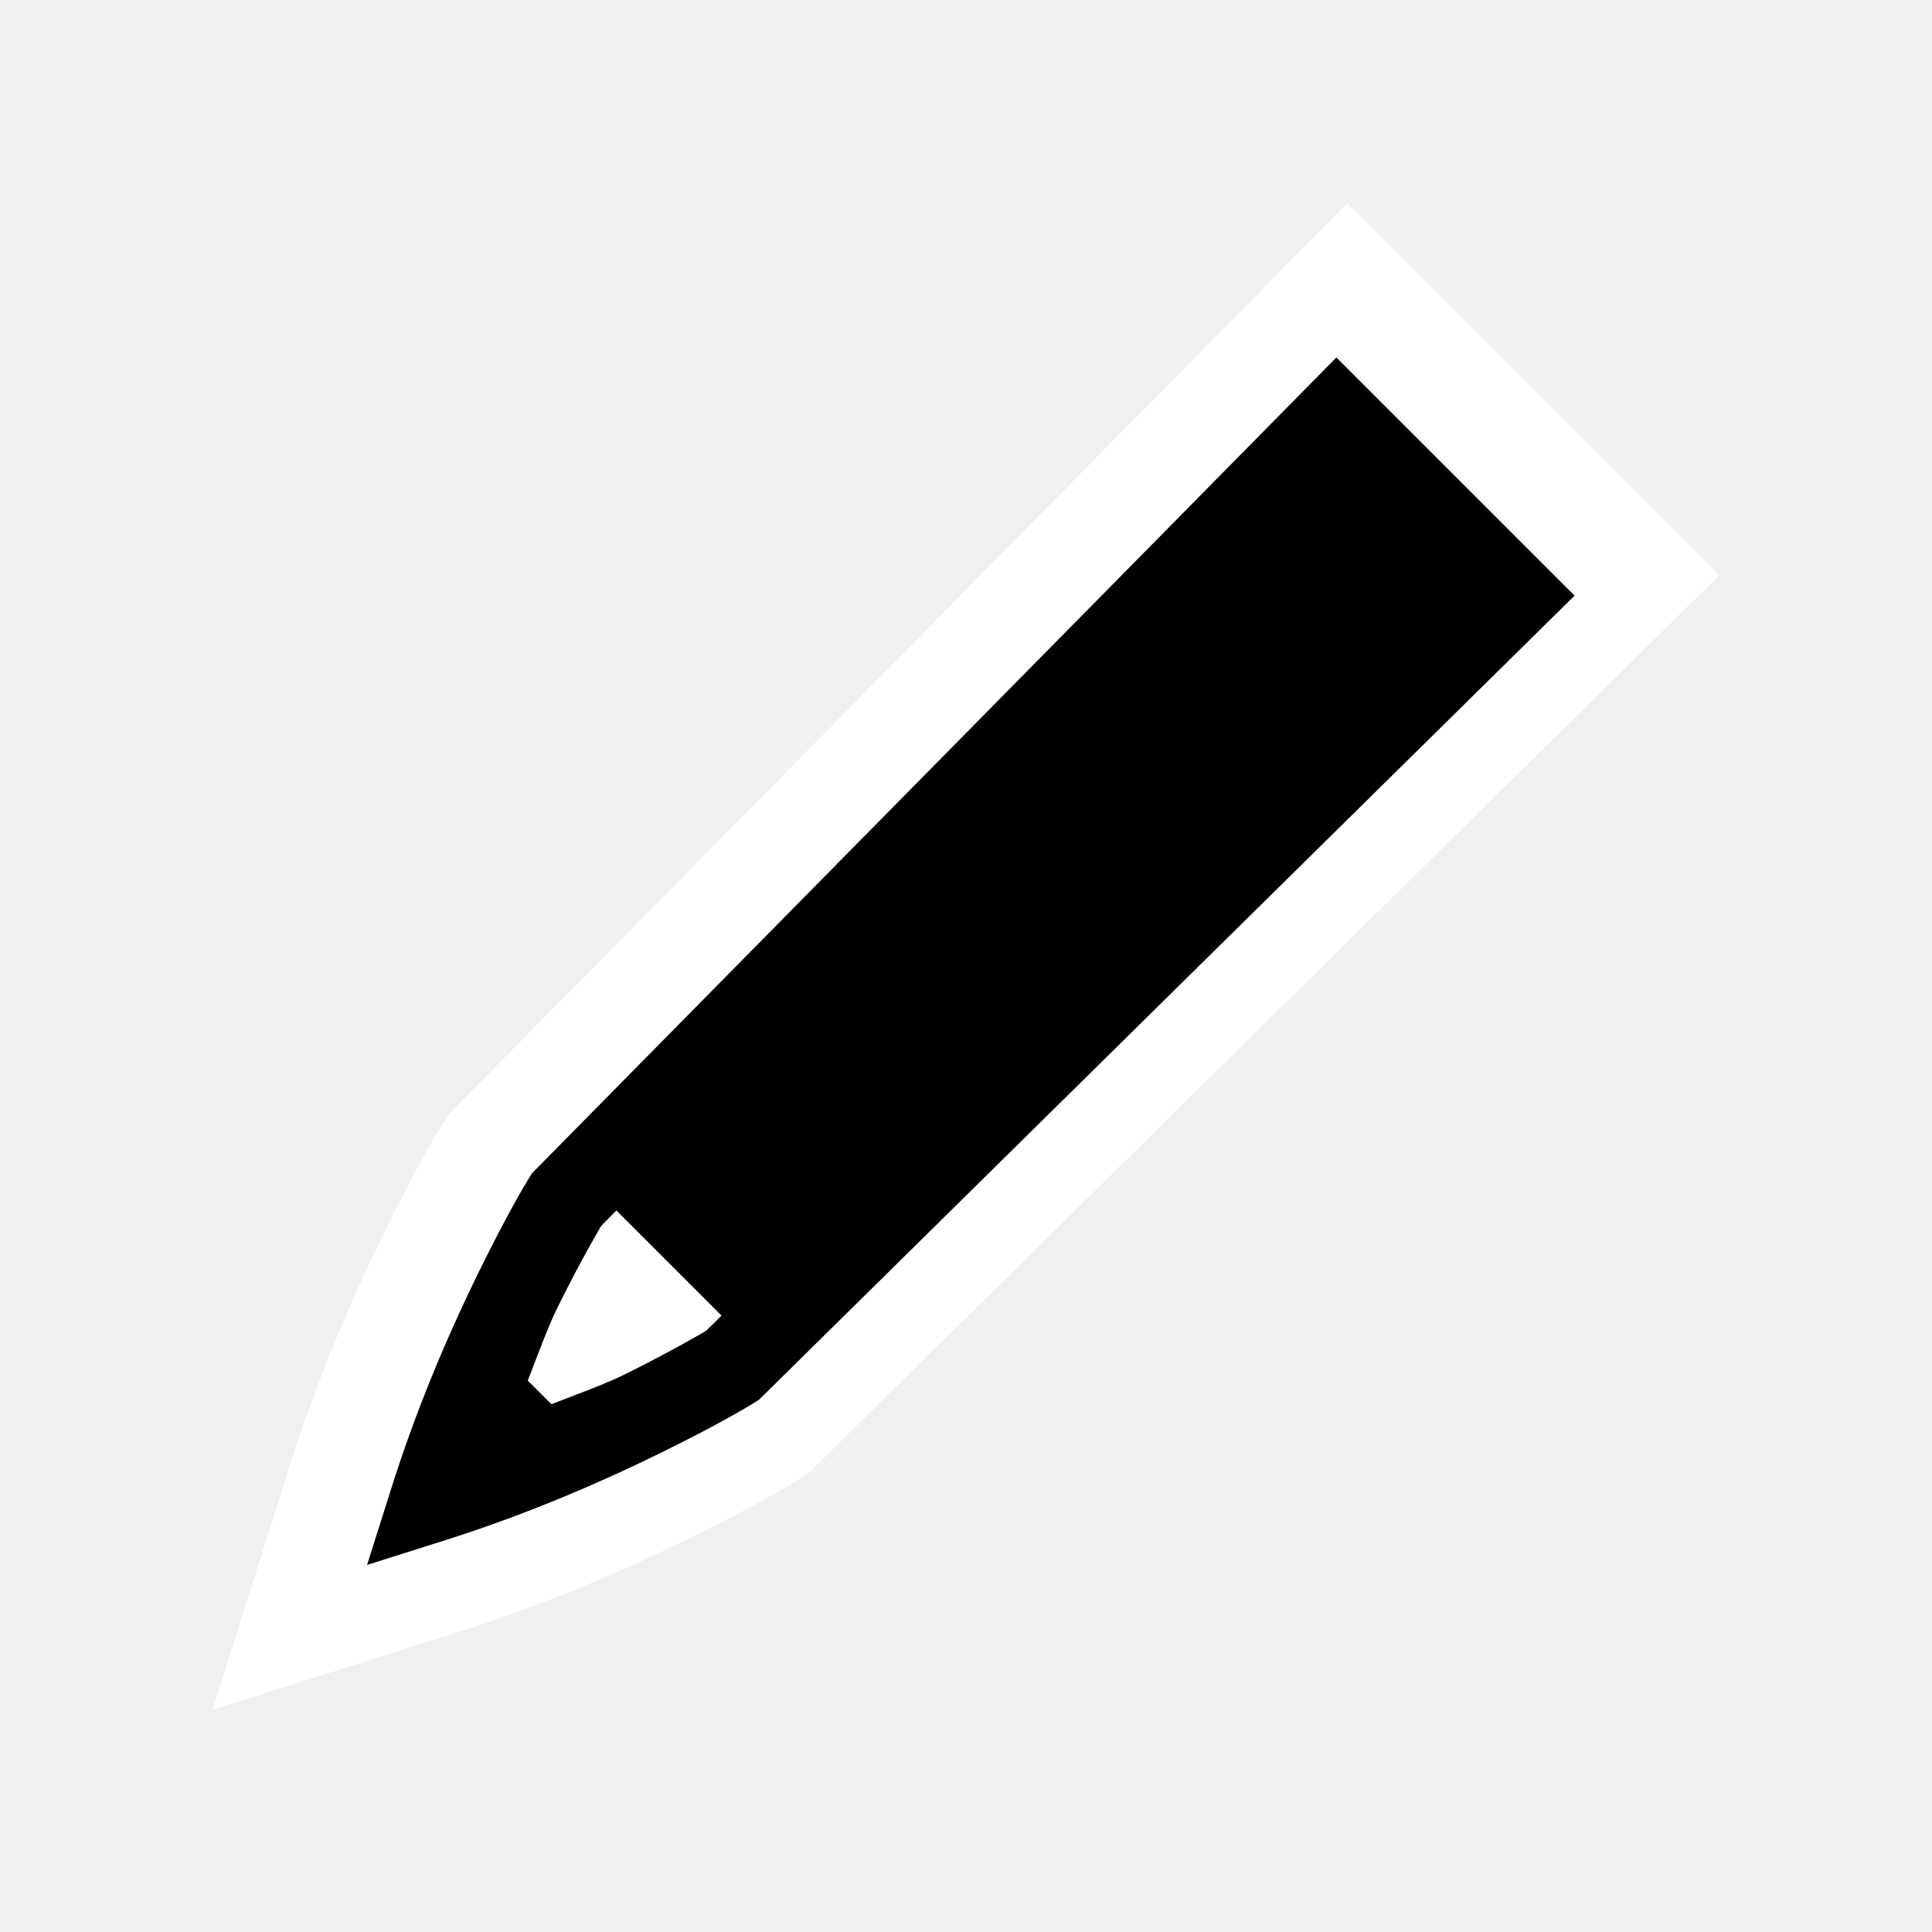
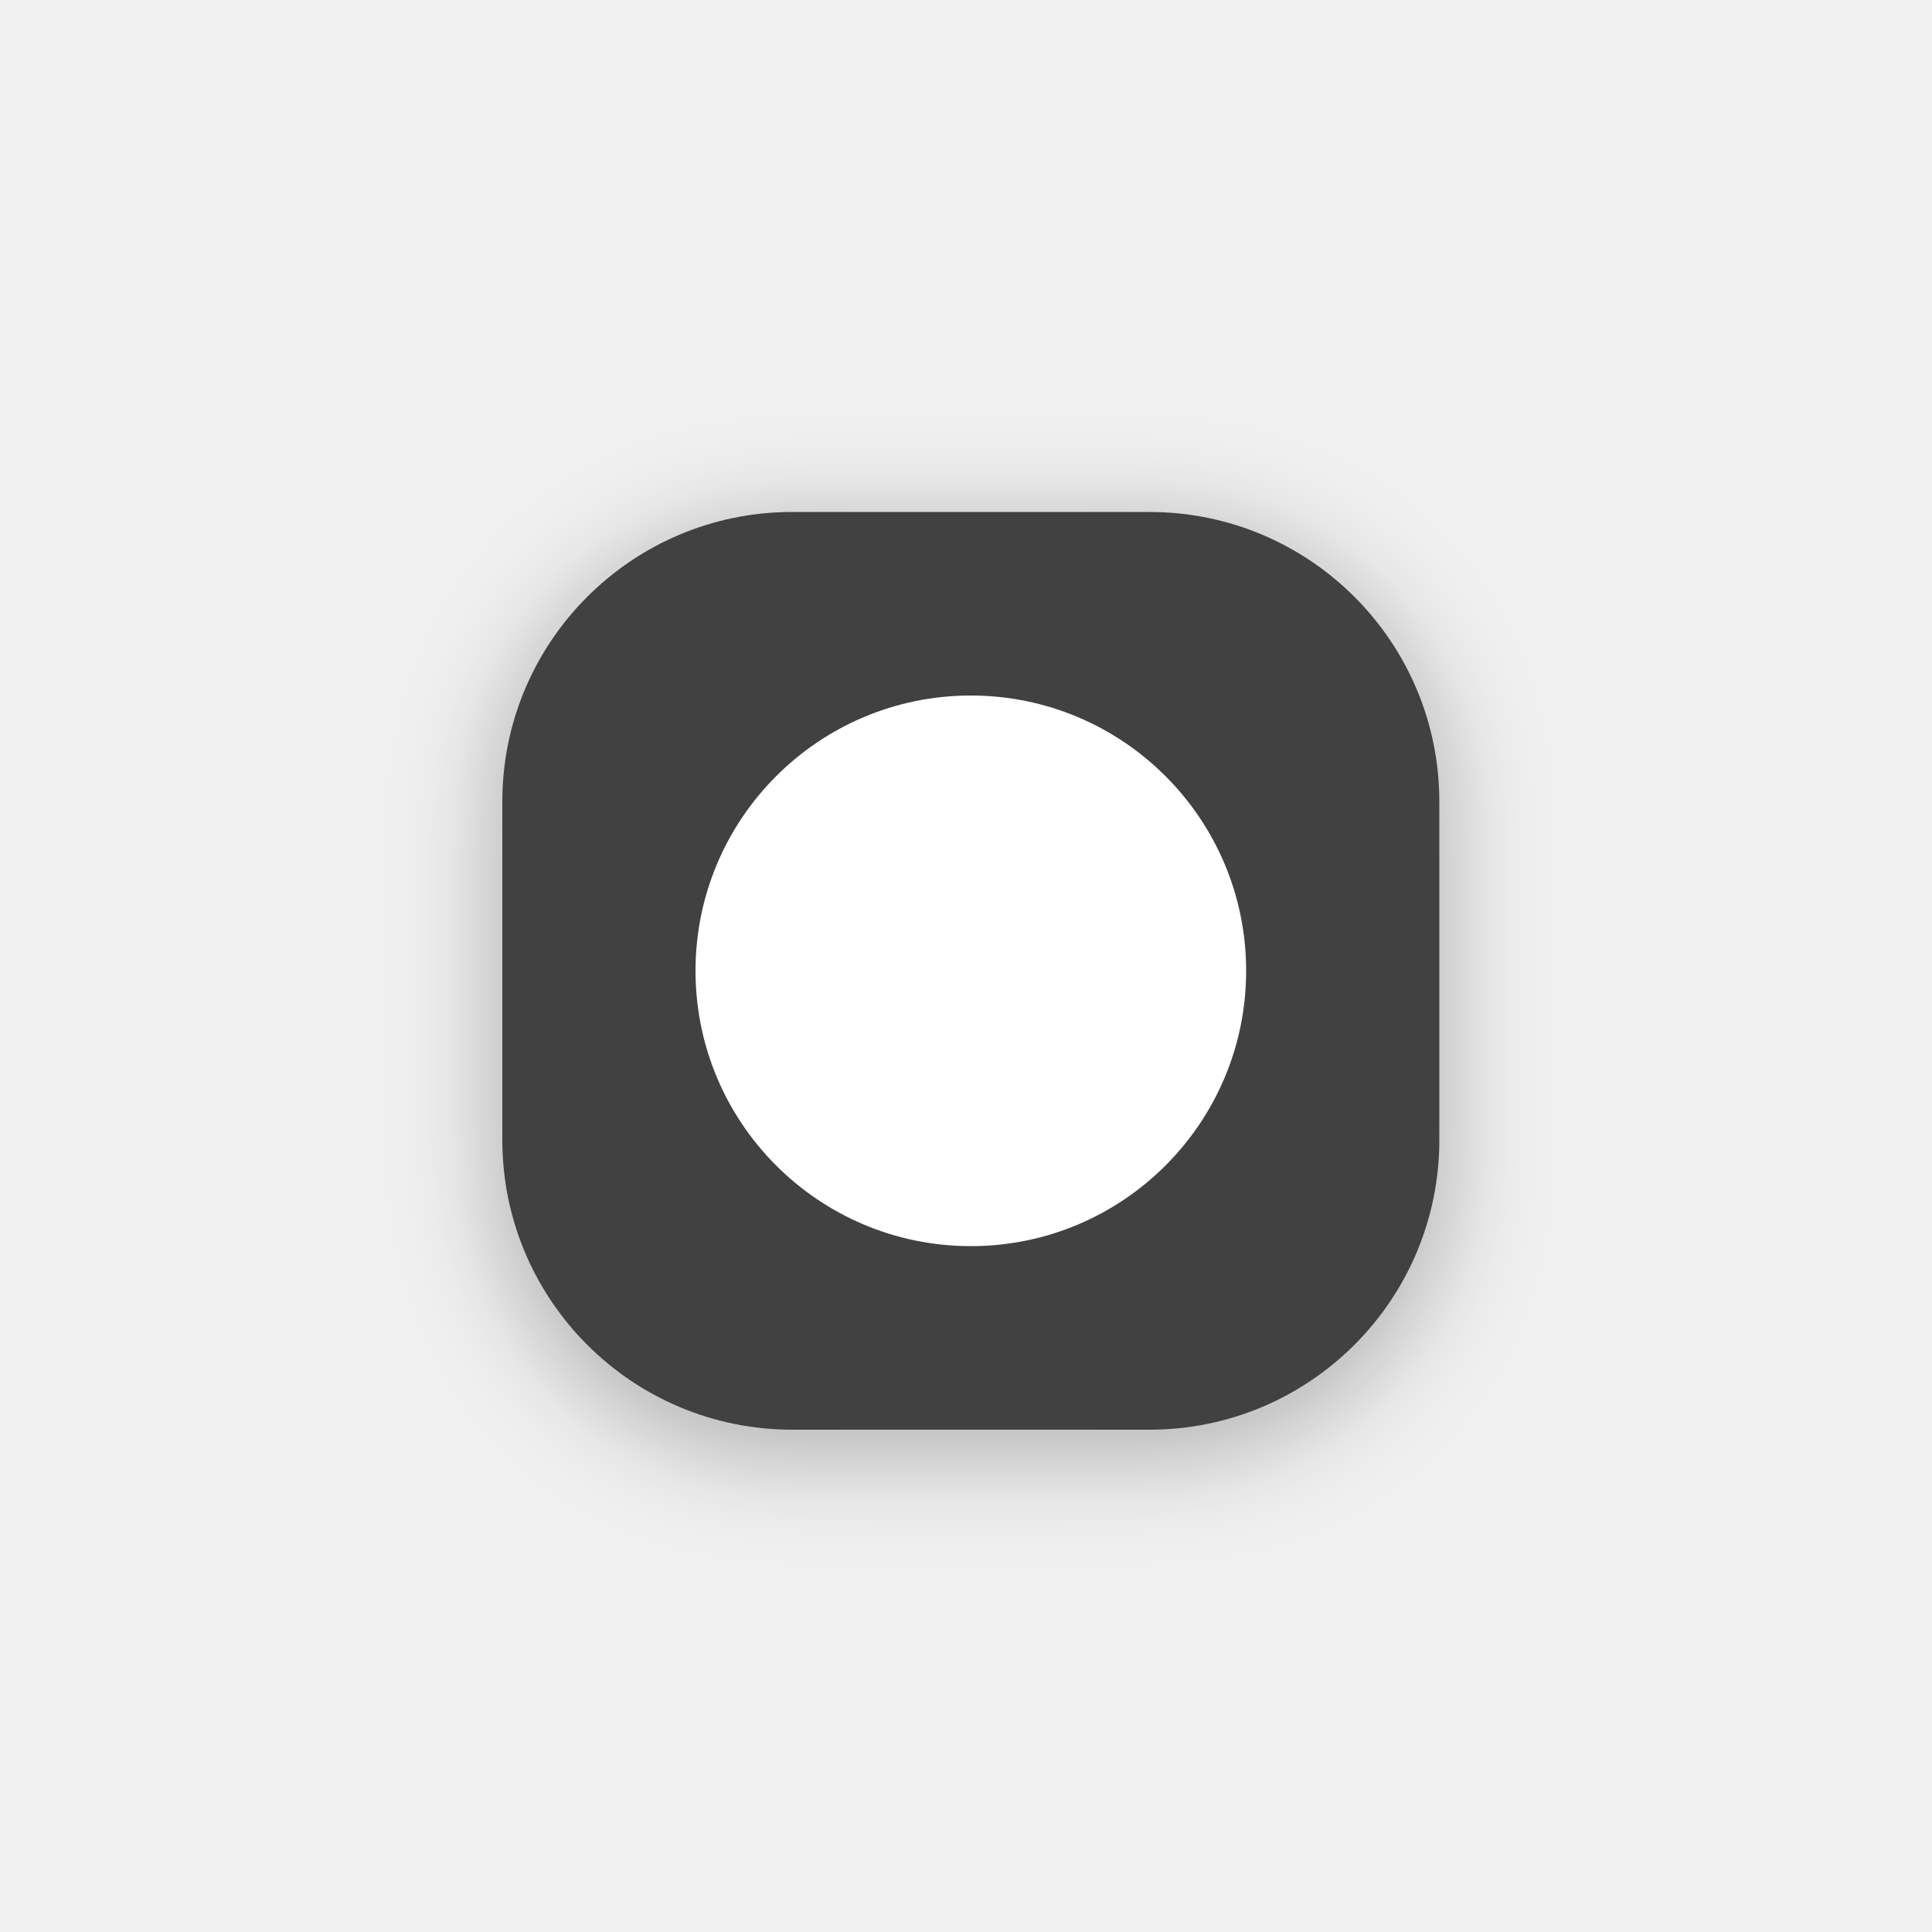
<svg xmlns="http://www.w3.org/2000/svg" width="200" height="200" viewBox="0 0 200 200" fill="none">
  <g opacity="0.01">
    <path opacity="0.01" d="M200 0H0V200H200V0Z" fill="white" />
  </g>
-   <path d="M139.472 21L129.714 30.919L46.548 115.253L45.739 116.511L45.685 116.584C44.841 117.932 42.871 121.305 39.862 127.42C36.83 133.585 33.088 141.992 30.033 151.626L22 177L47.374 168.967C57.018 165.911 65.418 162.169 71.58 159.138C77.693 156.131 81.04 154.179 82.416 153.315L82.488 153.26L83.746 152.451L178 59.528L139.472 21Z" fill="white" />
-   <path d="M138.342 37L135.185 40.209L55.107 121.42L54.846 121.821C54.294 122.703 52.434 125.839 49.632 131.535C46.83 137.23 43.381 145.013 40.598 153.786L38 162L46.214 159.402C54.994 156.619 62.77 153.17 68.465 150.368C74.16 147.567 77.278 145.719 78.179 145.154L78.579 144.893L163 61.658L138.342 37ZM63.809 125.309L74.691 136.191L73.104 137.76C73.166 137.716 69.724 139.789 64.524 142.347C62.612 143.287 59.743 144.334 57.078 145.364L54.636 142.922C55.666 140.257 56.712 137.389 57.653 135.476C60.212 130.275 62.274 126.852 62.24 126.896L63.809 125.309Z" fill="black" />
+   <g filter="url(#filter0_d)">
+     <rect x="52" y="53" width="97" height="95" rx="30" fill="#414141" />
+   </g>
+   <rect x="72" y="72" width="57" height="57" rx="28.5" fill="white" />
+   <defs>
+     <filter id="filter0_d" x="40" y="43" width="121" height="119" filterUnits="userSpaceOnUse" color-interpolation-filters="sRGB">
+       <feFlood flood-opacity="0" result="BackgroundImageFix" />
+       <feColorMatrix in="SourceAlpha" type="matrix" values="0 0 0 0 0 0 0 0 0 0 0 0 0 0 0 0 0 0 127 0" />
+       <feMorphology radius="2" operator="dilate" in="SourceAlpha" result="effect1_dropShadow" />
+       <feOffset dy="2" />
+       <feGaussianBlur stdDeviation="5" />
+       <feColorMatrix type="matrix" values="0 0 0 0 0 0 0 0 0 0 0 0 0 0 0 0 0 0 0.25 0" />
+       <feBlend mode="normal" in2="BackgroundImageFix" result="effect1_dropShadow" />
+       <feBlend mode="normal" in="SourceGraphic" in2="effect1_dropShadow" result="shape" />
+     </filter>
+   </defs>
</svg>
